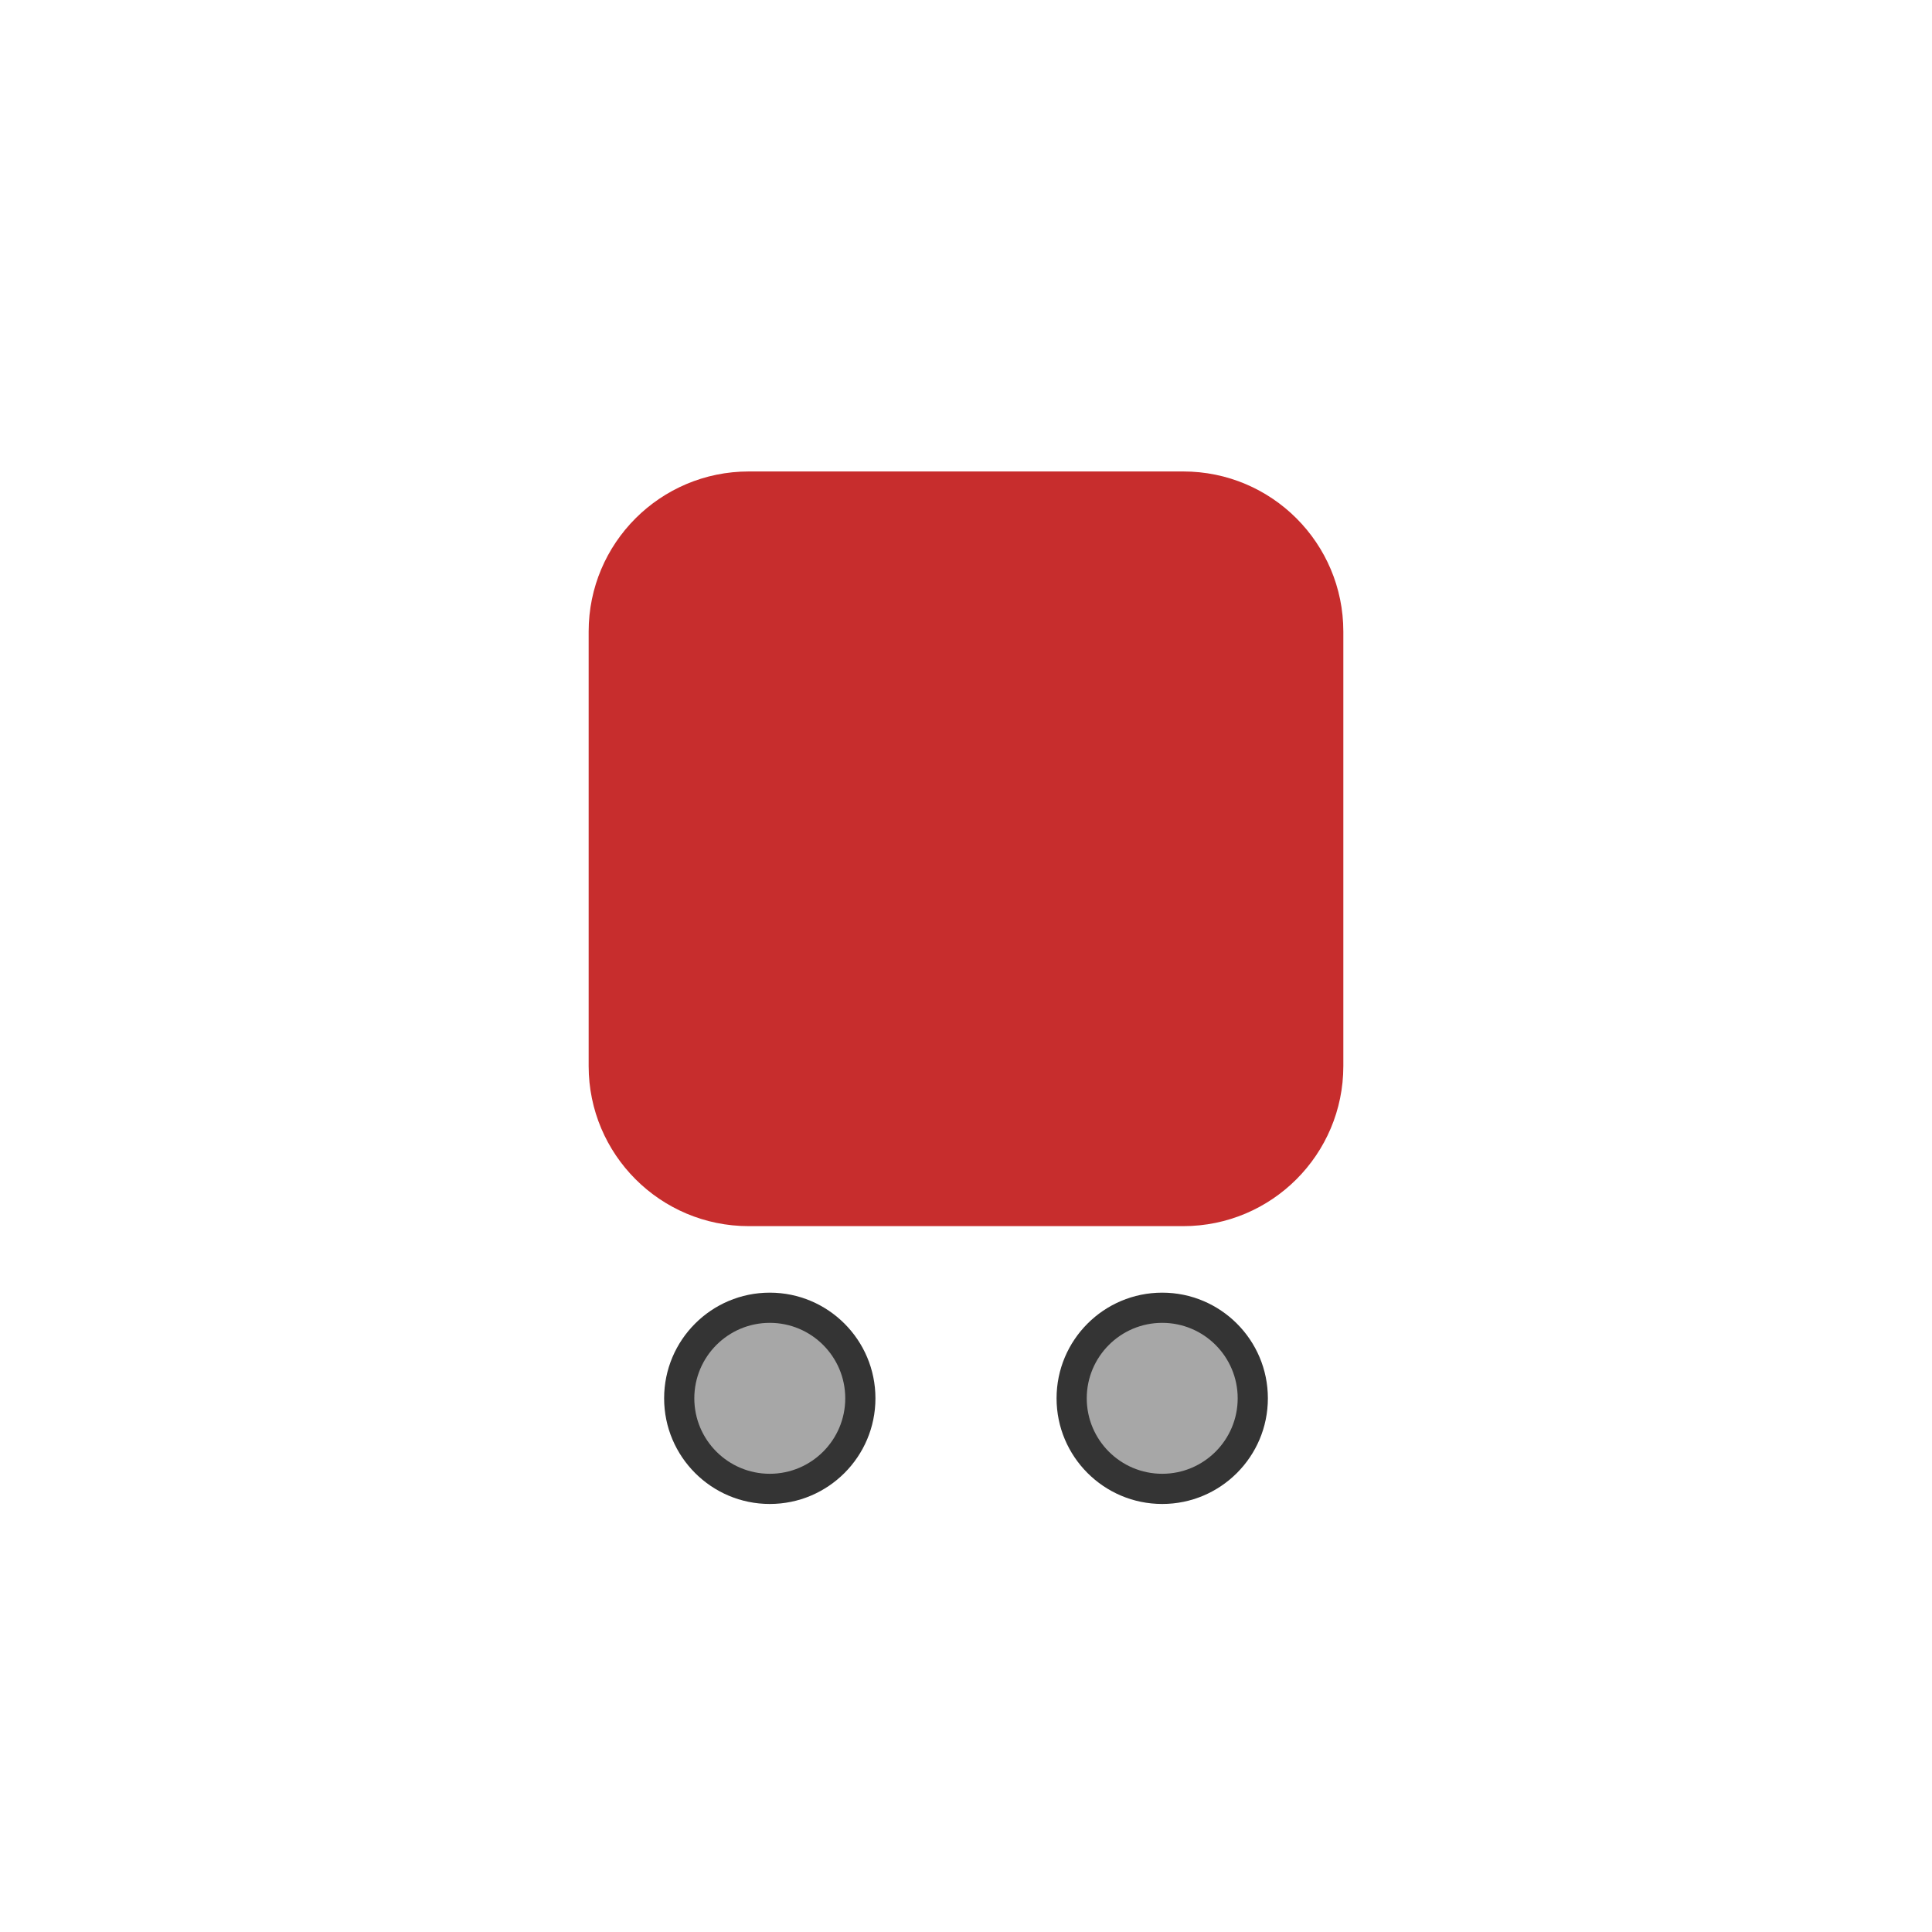
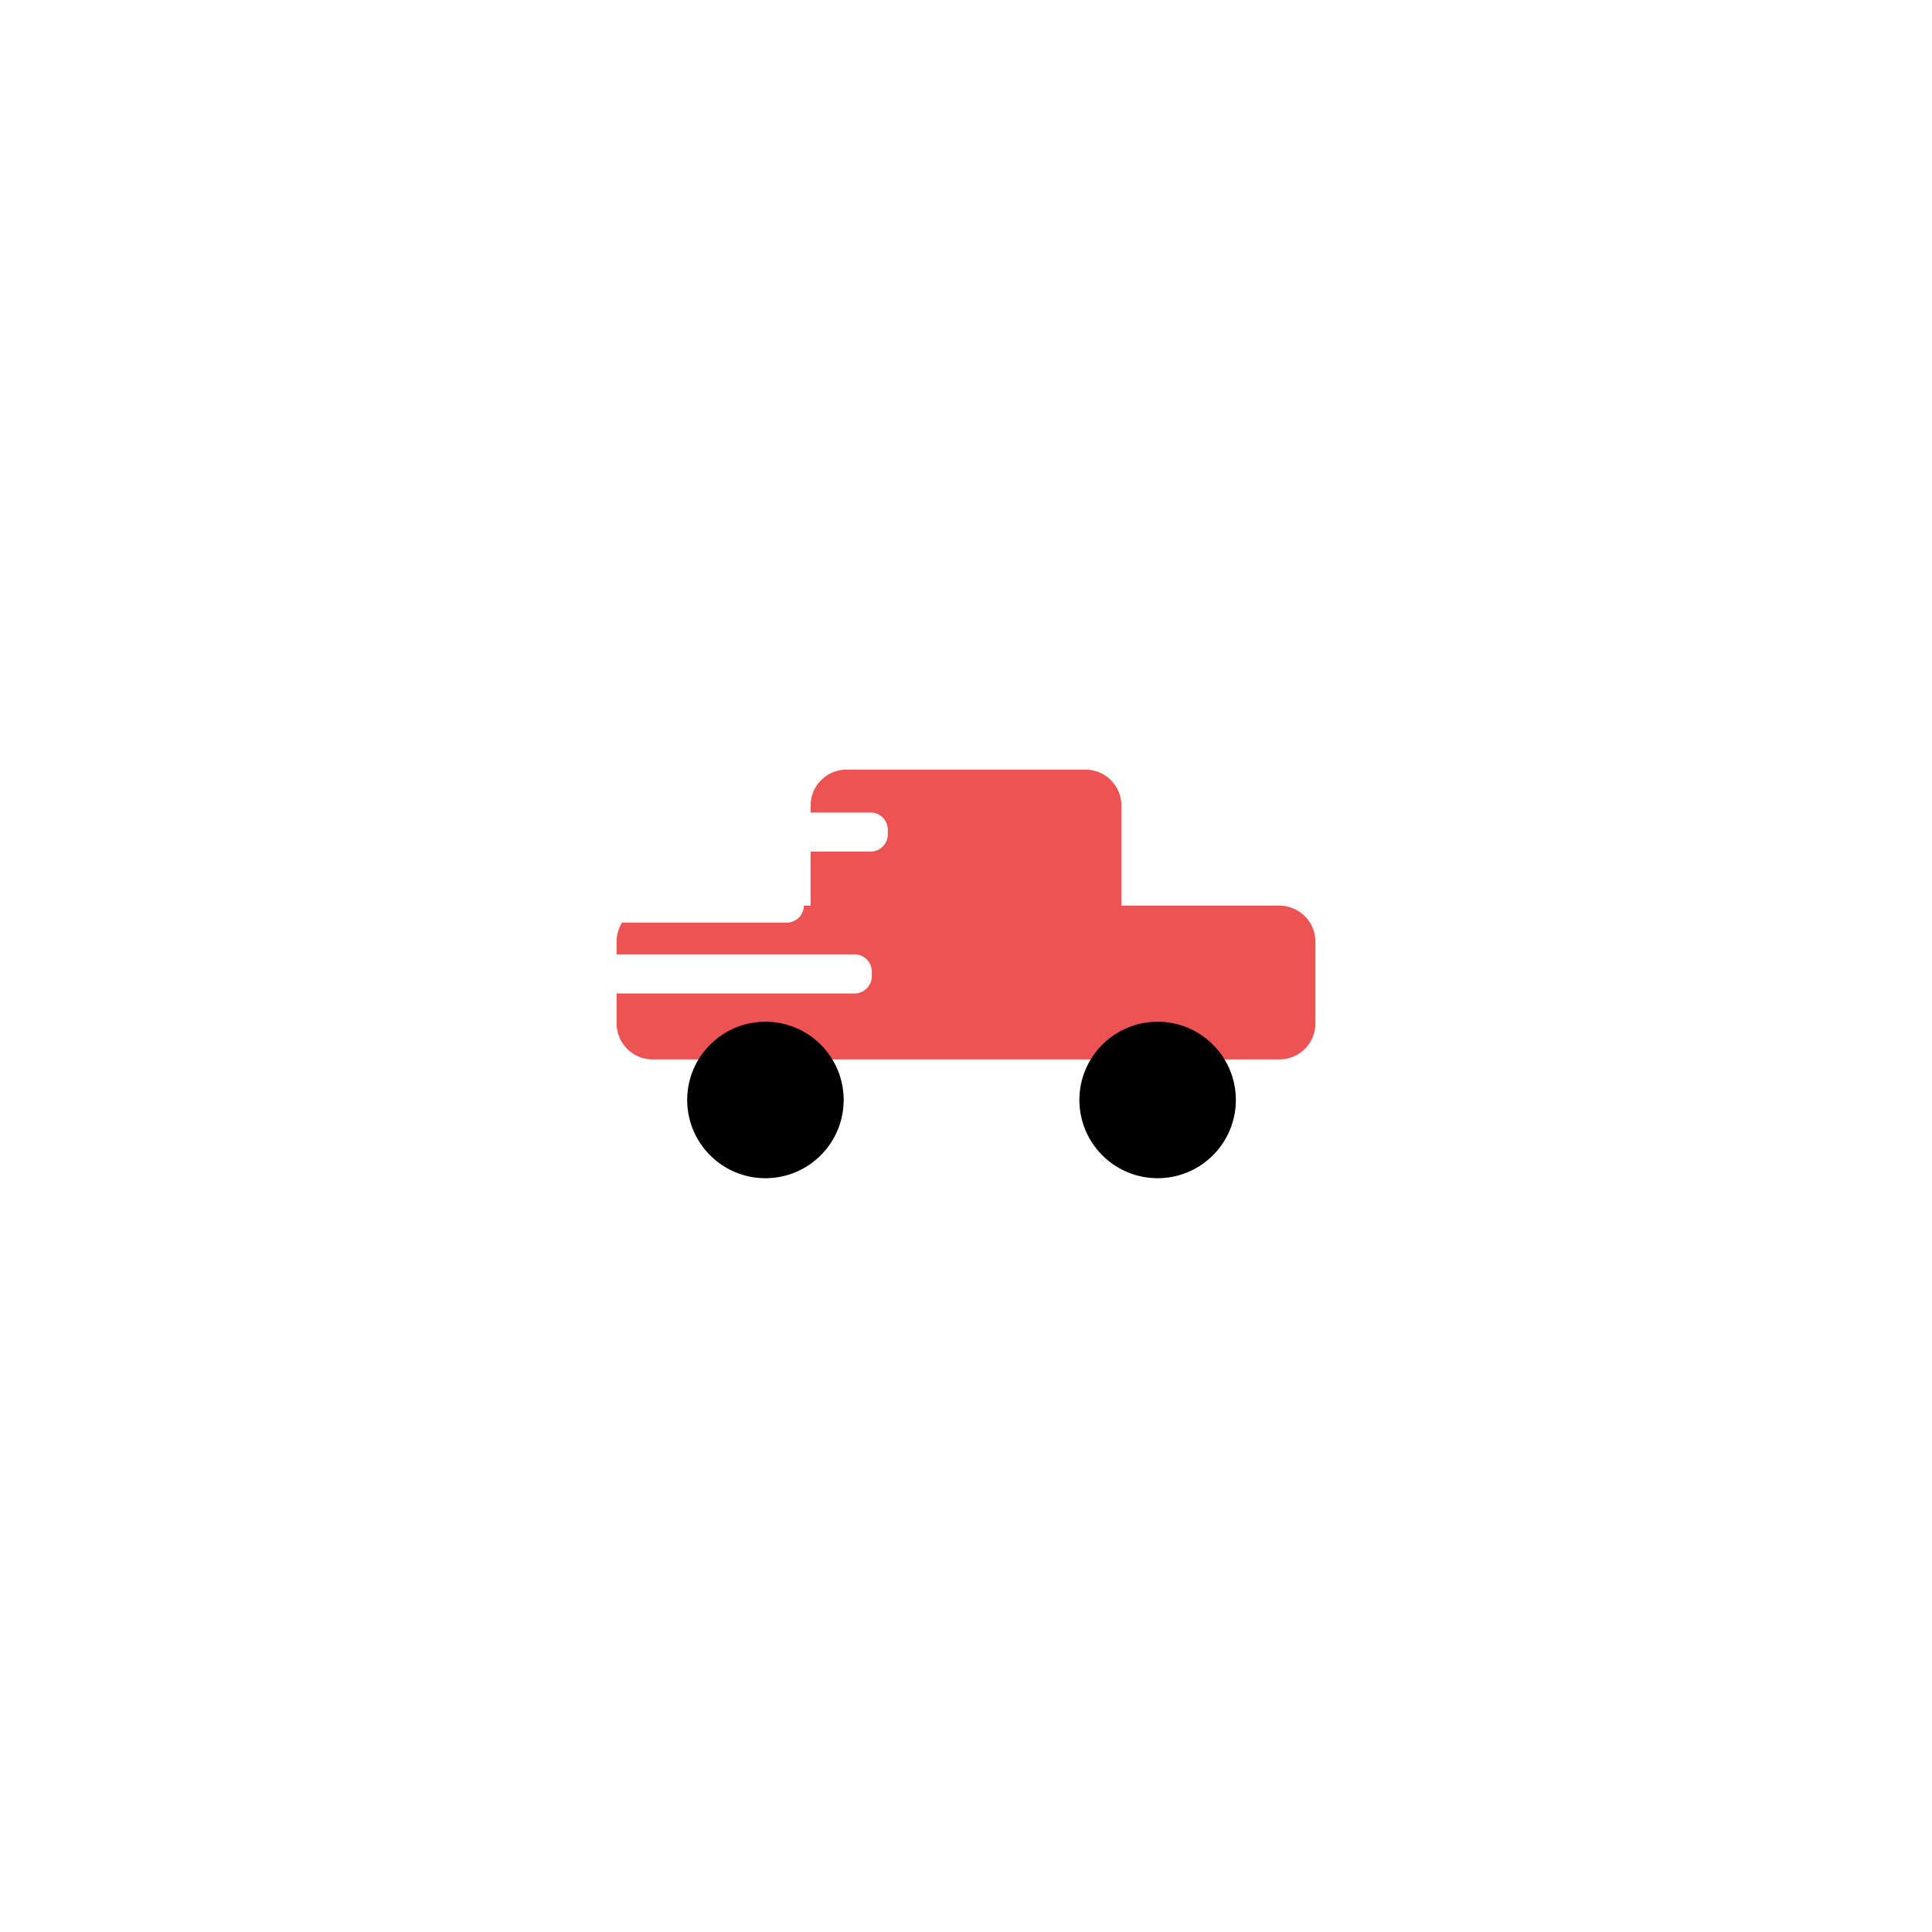
- <svg xmlns="http://www.w3.org/2000/svg" version="1.1" width="640" height="640" viewBox="0 0 640 640" xml:space="preserve">
+ <svg xmlns="http://www.w3.org/2000/svg" version="1.1" width="500" height="500" viewBox="0 0 500 500" xml:space="preserve">
  <defs>
</defs>
-   <g transform="matrix(3.382812 0 0 3.382812 320 281.1765)" id="7cQao7OHBNVuYOBp3PXb9">
-     <path style="stroke: rgb(79,233,53); stroke-width: 0; stroke-dasharray: none; stroke-linecap: butt; stroke-dashoffset: 0; stroke-linejoin: miter; stroke-miterlimit: 4; fill: rgb(199,45,45); fill-rule: nonzero; opacity: 1;" vector-effect="non-scaling-stroke" transform=" translate(0, 0)" d="M -36.952 -21.274 C -36.952 -29.933 -29.933 -36.951 -21.274 -36.951 L 21.274 -36.951 L 21.274 -36.951 C 29.933 -36.951 36.951 -29.933 36.951 -21.274 L 36.951 21.274 L 36.951 21.274 C 36.951 29.933 29.933 36.951 21.274 36.951 L -21.274 36.951 L -21.274 36.951 C -29.933 36.951 -36.952 29.933 -36.952 21.274 z" stroke-linecap="round" />
-   </g>
-   <g transform="matrix(0.665 0 0 0.665 255 463.2092)" id="A5bcoSRaJM6u1kZpazVJ2">
-     <path style="stroke: rgb(85,193,209); stroke-width: 0; stroke-dasharray: none; stroke-linecap: butt; stroke-dashoffset: 0; stroke-linejoin: miter; stroke-miterlimit: 4; fill: rgb(52,52,52); fill-rule: nonzero; opacity: 1;" vector-effect="non-scaling-stroke" transform=" translate(0, 0)" d="M 0 -52.632 C 29.053 -52.632 52.632 -29.053 52.632 0 C 52.632 29.053 29.053 52.632 0 52.632 C -29.053 52.632 -52.632 29.053 -52.632 0 C -52.632 -29.053 -29.053 -52.632 0 -52.632 z" stroke-linecap="round" />
-   </g>
-   <g transform="matrix(0.475 0 0 0.475 255 463.2092)" id="xnQDxNccENVRhxkkvSC3M">
-     <path style="stroke: rgb(85,193,209); stroke-width: 0; stroke-dasharray: none; stroke-linecap: butt; stroke-dashoffset: 0; stroke-linejoin: miter; stroke-miterlimit: 4; fill: rgb(167,167,167); fill-rule: nonzero; opacity: 1;" vector-effect="non-scaling-stroke" transform=" translate(0, 0)" d="M 0 -52.632 C 29.053 -52.632 52.632 -29.053 52.632 0 C 52.632 29.053 29.053 52.632 0 52.632 C -29.053 52.632 -52.632 29.053 -52.632 0 C -52.632 -29.053 -29.053 -52.632 0 -52.632 z" stroke-linecap="round" />
-   </g>
-   <g transform="matrix(0.665 0 0 0.665 385 463.2092)" id="m4EKb7WJLZuoLk-dr_Y-T">
-     <path style="stroke: rgb(9,5,123); stroke-width: 0; stroke-dasharray: none; stroke-linecap: butt; stroke-dashoffset: 0; stroke-linejoin: miter; stroke-miterlimit: 4; fill: rgb(52,52,52); fill-rule: nonzero; opacity: 1;" vector-effect="non-scaling-stroke" transform=" translate(0, 0)" d="M 0 -52.632 C 29.053 -52.632 52.632 -29.053 52.632 0 C 52.632 29.053 29.053 52.632 0 52.632 C -29.053 52.632 -52.632 29.053 -52.632 0 C -52.632 -29.053 -29.053 -52.632 0 -52.632 z" stroke-linecap="round" />
-   </g>
-   <g transform="matrix(0.475 0 0 0.475 385 463.2092)" id="TDRw1cWswHwOka5w2yOEi">
-     <path style="stroke: rgb(85,193,209); stroke-width: 0; stroke-dasharray: none; stroke-linecap: butt; stroke-dashoffset: 0; stroke-linejoin: miter; stroke-miterlimit: 4; fill: rgb(167,167,167); fill-rule: nonzero; opacity: 1;" vector-effect="non-scaling-stroke" transform=" translate(0, 0)" d="M 0 -52.632 C 29.053 -52.632 52.632 -29.053 52.632 0 C 52.632 29.053 29.053 52.632 0 52.632 C -29.053 52.632 -52.632 29.053 -52.632 0 C -52.632 -29.053 -29.053 -52.632 0 -52.632 z" stroke-linecap="round" />
+   <g transform="matrix(0.77 0 0 0.77 250 250)" id="XKq84ZavUtLIfapoVNyIh">
+     <g style="" vector-effect="non-scaling-stroke">
+       <g transform="matrix(3.387301 0 0 0.7453569 -0.0000169365 5.558636)" id="tCYQRXe-pEvb0Wx-XYUNh">
+         <path style="stroke: rgb(152,72,139); stroke-width: 0; stroke-dasharray: none; stroke-linecap: butt; stroke-dashoffset: 0; stroke-linejoin: miter; stroke-miterlimit: 4; fill: rgb(237,83,83); fill-rule: nonzero; opacity: 1;" vector-effect="non-scaling-stroke" transform=" translate(0.000005, 0)" d="M -34.67 -18.452 C -34.67 -27.409 -33.072 -34.67 -31.101 -34.67 L 31.101 -34.67 L 31.101 -34.67 C 33.072 -34.67 34.67 -27.409 34.67 -18.452 L 34.67 18.452 L 34.67 18.452 C 34.67 27.409 33.072 34.67 31.101 34.67 L -31.101 34.67 L -31.101 34.67 C -33.072 34.67 -34.67 27.409 -34.67 18.452 z" stroke-linecap="round" />
+       </g>
+       <g transform="matrix(1.50687 0 0 0.9699328 -0.0000150687 -32.37972)" id="tEyleZASf0fZ2SmHMR40v">
+         <path style="stroke: rgb(152,72,139); stroke-width: 0; stroke-dasharray: none; stroke-linecap: butt; stroke-dashoffset: 0; stroke-linejoin: miter; stroke-miterlimit: 4; fill: rgb(237,83,83); fill-rule: nonzero; opacity: 1;" vector-effect="non-scaling-stroke" transform=" translate(0.00001, 0)" d="M -34.67 -22.207 C -34.67 -29.09 -31.078 -34.67 -26.648 -34.67 L 26.648 -34.67 L 26.648 -34.67 C 31.078 -34.67 34.67 -29.09 34.67 -22.207 L 34.67 22.207 L 34.67 22.207 C 34.67 29.09 31.078 34.67 26.648 34.67 L -26.648 34.67 L -26.648 34.67 C -31.078 34.67 -34.67 29.09 -34.67 22.207 z" stroke-linecap="round" />
+       </g>
+       <g transform="matrix(1.832057 0 0 0.1896272 -117.9899 -21.14862)" id="mNunr2Lcg0HI6-5AsP3Ad">
+         <path style="stroke: rgb(237,137,76); stroke-width: 0; stroke-dasharray: none; stroke-linecap: butt; stroke-dashoffset: 0; stroke-linejoin: miter; stroke-miterlimit: 4; fill: rgb(255,255,255); fill-rule: nonzero; opacity: 1;" vector-effect="non-scaling-stroke" transform=" translate(0, -0.000005)" d="M -34.67 -3.957 C -34.67 -20.919 -33.246 -34.67 -31.491 -34.67 L 31.491 -34.67 L 31.491 -34.67 C 33.246 -34.67 34.67 -20.919 34.67 -3.957 L 34.67 3.957 L 34.67 3.957 C 34.67 20.919 33.246 34.67 31.491 34.67 L -31.491 34.67 L -31.491 34.67 C -33.246 34.67 -34.67 20.919 -34.67 3.957 z" stroke-linecap="round" />
+       </g>
+       <g transform="matrix(1.832057 0 0 0.1896272 -89.79926 -45.01734)" id="DwxKsWJ9YwW2IOsfO3sgo">
+         <path style="stroke: rgb(237,137,76); stroke-width: 0; stroke-dasharray: none; stroke-linecap: butt; stroke-dashoffset: 0; stroke-linejoin: miter; stroke-miterlimit: 4; fill: rgb(255,255,255); fill-rule: nonzero; opacity: 1;" vector-effect="non-scaling-stroke" transform=" translate(0, -0.000005)" d="M -34.67 -3.957 C -34.67 -20.919 -33.246 -34.67 -31.491 -34.67 L 31.491 -34.67 L 31.491 -34.67 C 33.246 -34.67 34.67 -20.919 34.67 -3.957 L 34.67 3.957 L 34.67 3.957 C 34.67 20.919 33.246 34.67 31.491 34.67 L -31.491 34.67 L -31.491 34.67 C -33.246 34.67 -34.67 20.919 -34.67 3.957 z" stroke-linecap="round" />
+       </g>
+       <g transform="matrix(1.832057 0 0 0.1896272 -95.1725 2.659296)" id="NpmSLFRSBgFWdaPxnOx5c">
+         <path style="stroke: rgb(237,137,76); stroke-width: 0; stroke-dasharray: none; stroke-linecap: butt; stroke-dashoffset: 0; stroke-linejoin: miter; stroke-miterlimit: 4; fill: rgb(255,255,255); fill-rule: nonzero; opacity: 1;" vector-effect="non-scaling-stroke" transform=" translate(0, -0.000005)" d="M -34.67 -3.957 C -34.67 -20.919 -33.246 -34.67 -31.491 -34.67 L 31.491 -34.67 L 31.491 -34.67 C 33.246 -34.67 34.67 -20.919 34.67 -3.957 L 34.67 3.957 L 34.67 3.957 C 34.67 20.919 33.246 34.67 31.491 34.67 L -31.491 34.67 L -31.491 34.67 C -33.246 34.67 -34.67 20.919 -34.67 3.957 z" stroke-linecap="round" />
+       </g>
+       <g transform="matrix(0.7585089 0 0 0.7585089 -67.41393 45.02828)" id="ScUMHQ0R0T1jPw949P6YP">
+         <path style="stroke: rgb(236,226,37); stroke-width: 0; stroke-dasharray: none; stroke-linecap: butt; stroke-dashoffset: 0; stroke-linejoin: miter; stroke-miterlimit: 4; fill: rgb(0,0,0); fill-rule: nonzero; opacity: 1;" vector-effect="non-scaling-stroke" transform=" translate(0, 0)" d="M 0 -34.67 C 19.138 -34.67 34.67 -19.138 34.67 0 C 34.67 19.138 19.138 34.67 0 34.67 C -19.138 34.67 -34.67 19.138 -34.67 0 C -34.67 -19.138 -19.138 -34.67 0 -34.67 z" stroke-linecap="round" />
+       </g>
+       <g transform="matrix(0.7585089 0 0 0.7585089 64.40473 45.02828)" id="edHhVIGp1TGvhpV2D8QXl">
+         <path style="stroke: rgb(236,226,37); stroke-width: 0; stroke-dasharray: none; stroke-linecap: butt; stroke-dashoffset: 0; stroke-linejoin: miter; stroke-miterlimit: 4; fill: rgb(0,0,0); fill-rule: nonzero; opacity: 1;" vector-effect="non-scaling-stroke" transform=" translate(0, 0)" d="M 0 -34.67 C 19.138 -34.67 34.67 -19.138 34.67 0 C 34.67 19.138 19.138 34.67 0 34.67 C -19.138 34.67 -34.67 19.138 -34.67 0 C -34.67 -19.138 -19.138 -34.67 0 -34.67 z" stroke-linecap="round" />
+       </g>
+     </g>
  </g>
</svg>
